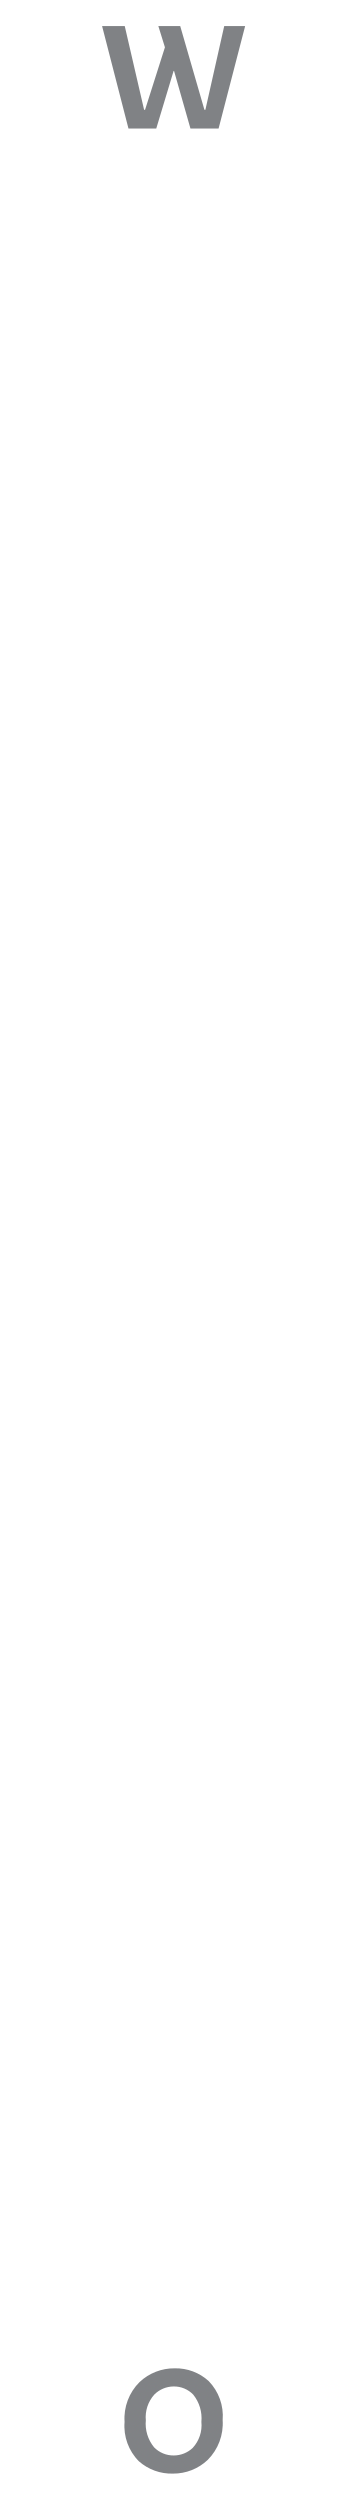
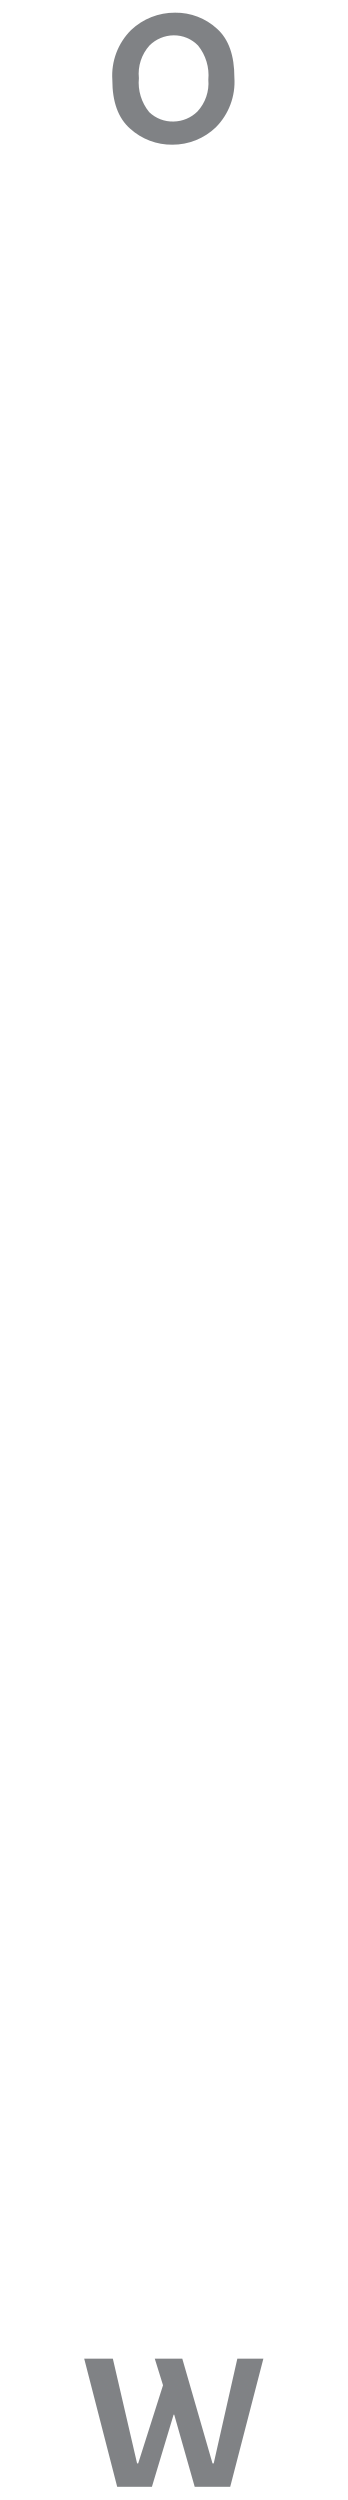
- <svg xmlns="http://www.w3.org/2000/svg" data-name="Layer 1" viewBox="0 0 40 288">
-   <path d="M14.8 14.81L11.76 3h2.61l2.23 9.65h.11L19 5.45 18.24 3h2.52l2.79 9.65h.11L25.83 3h2.41l-3.06 11.81h-3.24l-1.89-6.64H20l-2 6.64zM14.35 279a5.9 5.9 0 0 1 1.73-4.59 5.82 5.82 0 0 1 4.05-1.58 5.62 5.62 0 0 1 3.9 1.46 5.76 5.76 0 0 1 1.62 4.5 5.94 5.94 0 0 1-1.72 4.59 5.75 5.75 0 0 1-4 1.58 5.68 5.68 0 0 1-3.93-1.42 5.75 5.75 0 0 1-1.65-4.54zm2.45-.2a4.29 4.29 0 0 0 .95 3.13 3.11 3.11 0 0 0 2.27.94 3.19 3.19 0 0 0 2.18-.87 3.86 3.86 0 0 0 1-3 4.35 4.35 0 0 0-.94-3.14 3.06 3.06 0 0 0-2.26-.94 3.18 3.18 0 0 0-2.22.93 3.91 3.91 0 0 0-.98 2.99z" fill="#808285" />
+ <svg xmlns="http://www.w3.org/2000/svg" id="Layer_1" data-name="Layer 1" viewBox="0 0 40 288">
+   <defs>
+     <style>.cls-1{fill:#808285;}</style>
+   </defs>
+   <path class="cls-1" d="M13.5,286.48,9.7,271.72H13l2.79,12.06h.13l2.86-9-.95-3.06H21l3.48,12.06h.14l2.72-12.06h3l-3.82,14.76H22.43l-2.36-8.31H20l-2.5,8.31Z" />
+   <path class="cls-1" d="M12.94,9.2A7.41,7.41,0,0,1,15.1,3.46a7.3,7.3,0,0,1,5.07-2A7,7,0,0,1,25,3.31c1.35,1.21,2,3.09,2,5.62a7.42,7.42,0,0,1-2.14,5.74,7.19,7.19,0,0,1-5,2A7.11,7.11,0,0,1,15,14.83C13.61,13.61,12.94,11.74,12.94,9.2ZM16,9a5.37,5.37,0,0,0,1.19,3.92A3.88,3.88,0,0,0,20,14a4,4,0,0,0,2.74-1.15A4.79,4.79,0,0,0,24,9.18a5.46,5.46,0,0,0-1.18-3.93A3.85,3.85,0,0,0,20,4.07a4,4,0,0,0-2.77,1.16A4.87,4.87,0,0,0,16,9Z" />
</svg>
